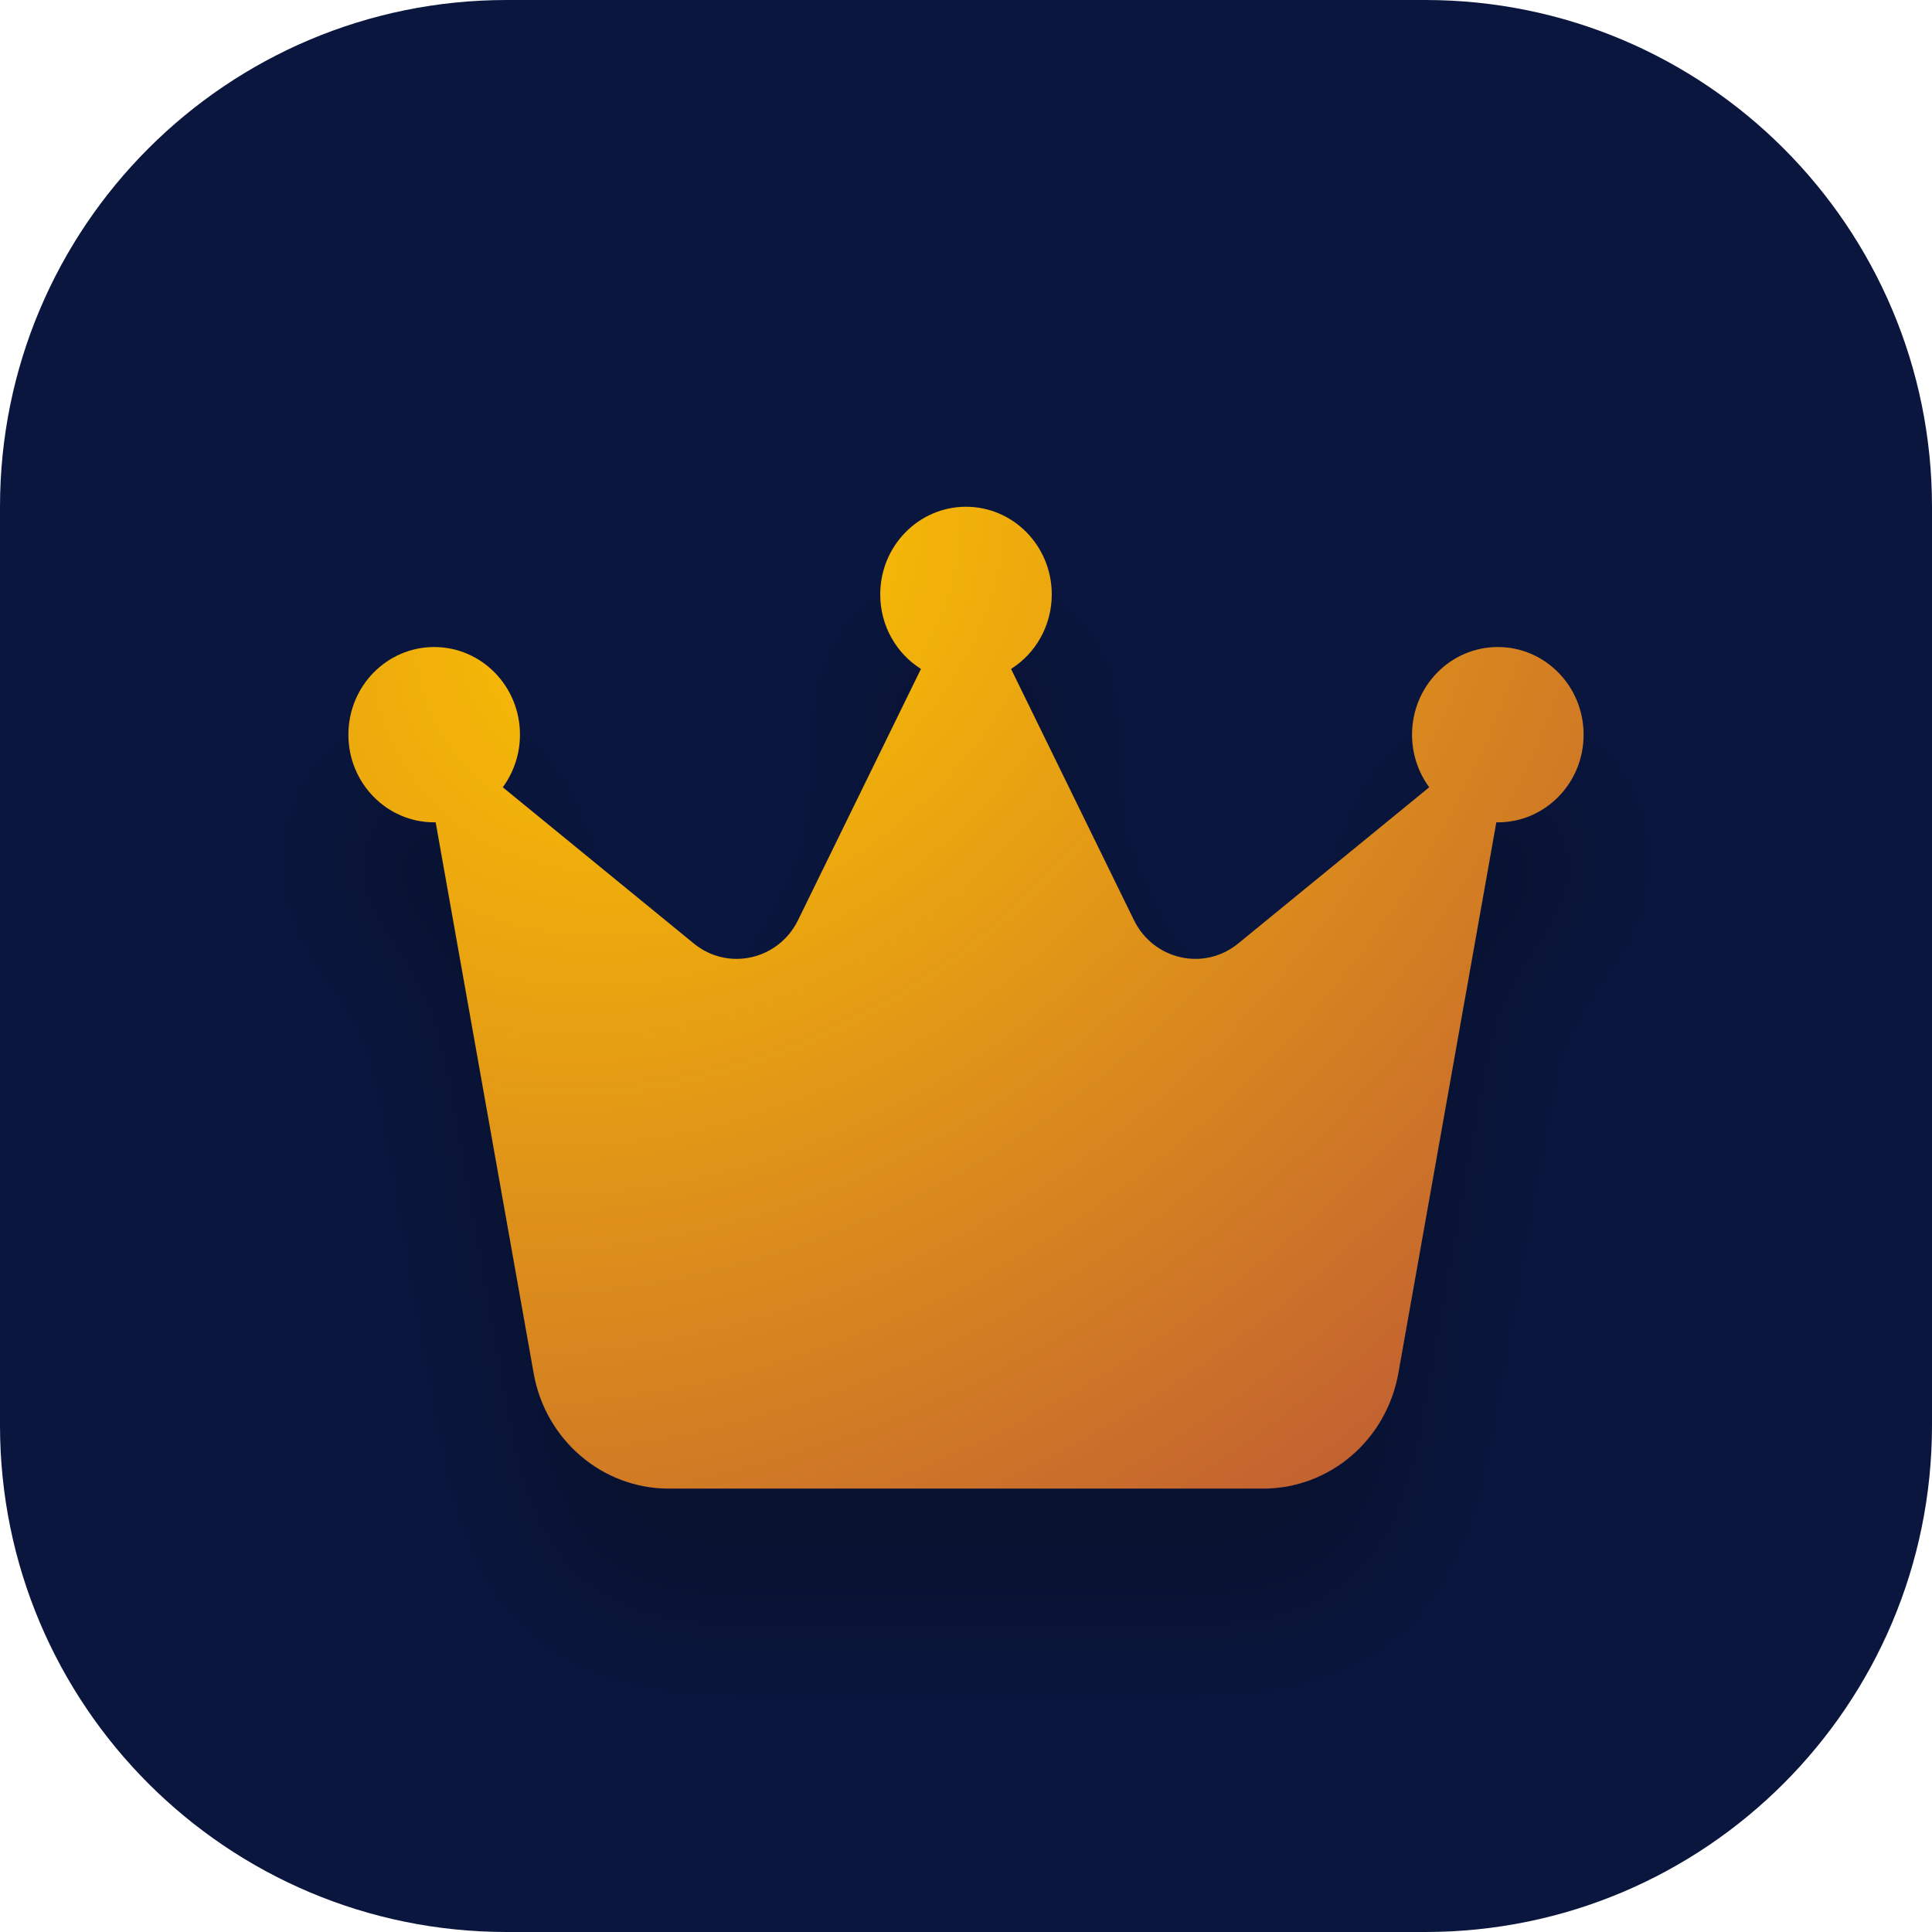
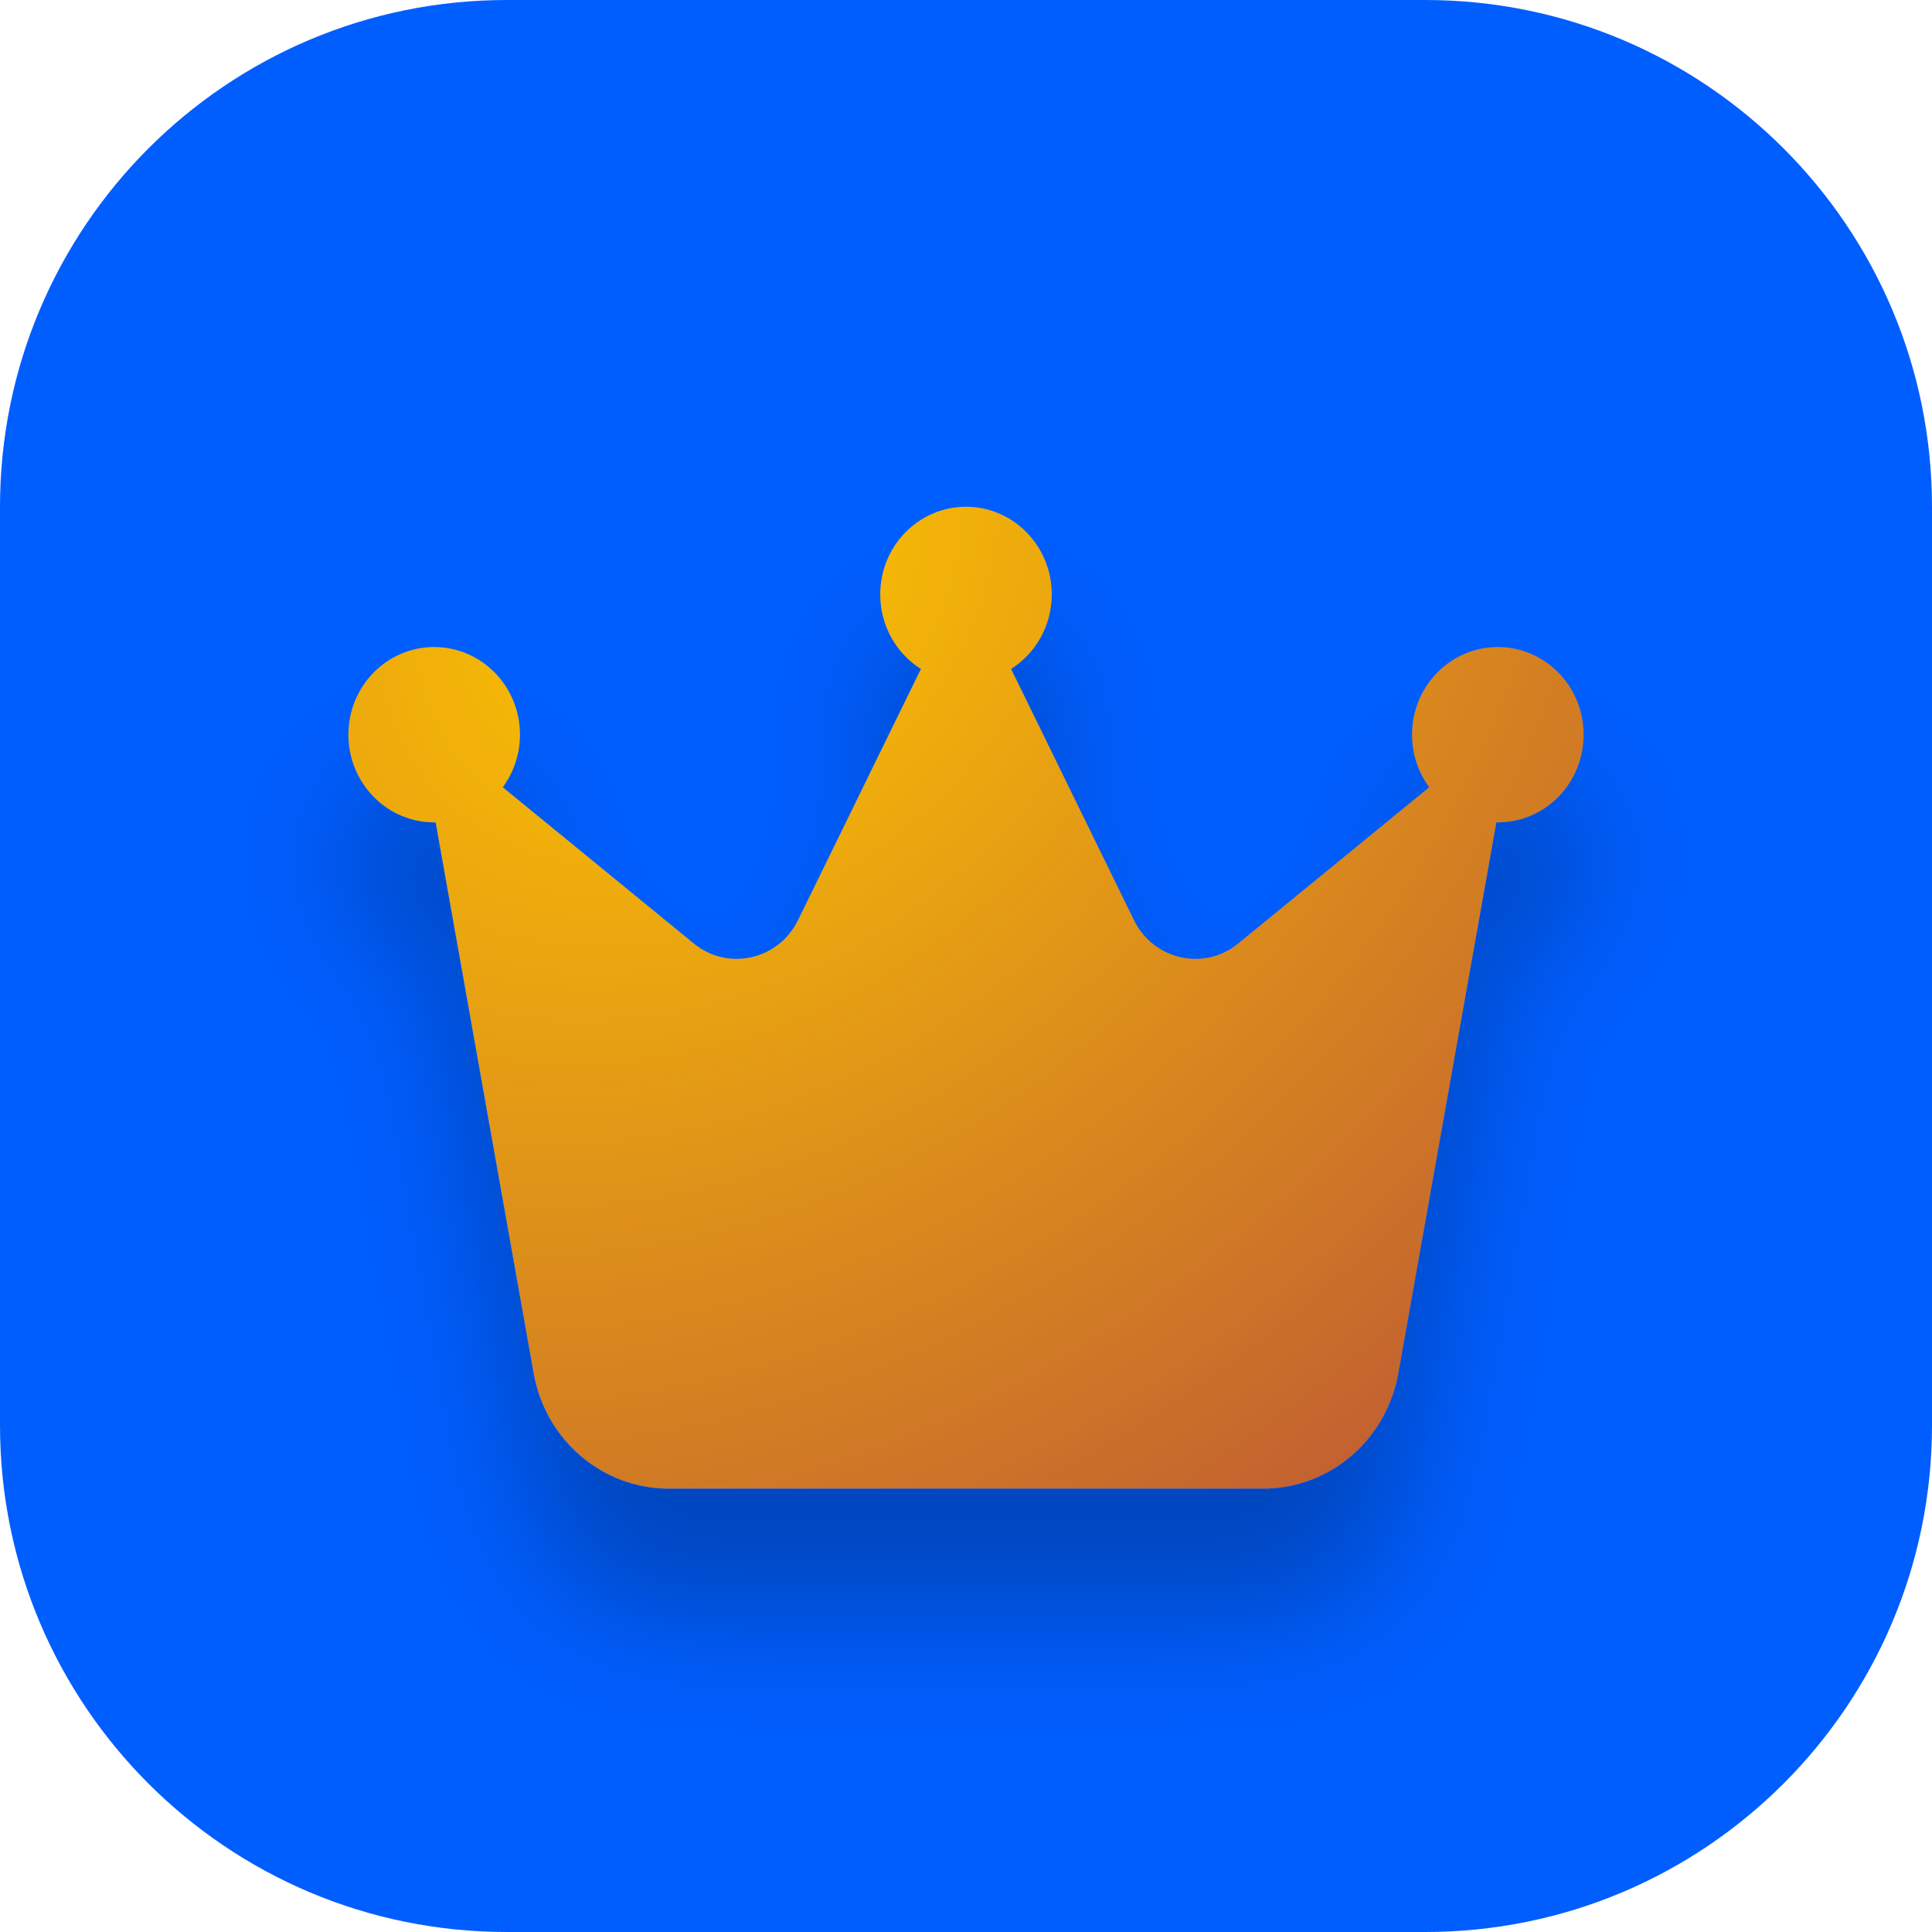
<svg xmlns="http://www.w3.org/2000/svg" width="61" height="61" viewBox="0 0 61 61" fill="none">
-   <rect width="61" height="61" rx="16" fill="#0A163E" />
+   <rect width="61" height="61" rx="16" fill="#005EFF" />
  <g filter="url(#filter0_d_167_80)">
    <path d="M31.922 21.12C32.694 20.636 33.208 19.757 33.208 18.768C33.208 17.239 31.996 16 30.5 16C29.004 16 27.792 17.239 27.792 18.768C27.792 19.764 28.306 20.636 29.078 21.12L25.198 29.05C24.582 30.31 22.984 30.67 21.908 29.791L15.875 24.857C16.213 24.393 16.417 23.819 16.417 23.196C16.417 21.667 15.205 20.429 13.708 20.429C12.212 20.429 11 21.667 11 23.196C11 24.726 12.212 25.964 13.708 25.964C13.722 25.964 13.742 25.964 13.756 25.964L16.85 43.36C17.222 45.464 19.017 47 21.116 47H39.884C41.977 47 43.771 45.471 44.15 43.36L47.244 25.964C47.258 25.964 47.278 25.964 47.292 25.964C48.788 25.964 50 24.726 50 23.196C50 21.667 48.788 20.429 47.292 20.429C45.795 20.429 44.583 21.667 44.583 23.196C44.583 23.819 44.786 24.393 45.125 24.857L39.092 29.791C38.016 30.67 36.418 30.31 35.802 29.05L31.922 21.12Z" fill="url(#paint0_radial_167_80)" />
  </g>
  <defs>
    <filter id="filter0_d_167_80" x="7" y="16" width="47" height="39" filterUnits="userSpaceOnUse" color-interpolation-filters="sRGB">
      <feFlood flood-opacity="0" result="BackgroundImageFix" />
      <feColorMatrix in="SourceAlpha" type="matrix" values="0 0 0 0 0 0 0 0 0 0 0 0 0 0 0 0 0 0 127 0" result="hardAlpha" />
      <feOffset dy="4" />
      <feGaussianBlur stdDeviation="2" />
      <feComposite in2="hardAlpha" operator="out" />
      <feColorMatrix type="matrix" values="0 0 0 0 0 0 0 0 0 0 0 0 0 0 0 0 0 0 0.25 0" />
      <feBlend mode="normal" in2="BackgroundImageFix" result="effect1_dropShadow_167_80" />
      <feBlend mode="normal" in="SourceGraphic" in2="effect1_dropShadow_167_80" result="shape" />
    </filter>
    <radialGradient id="paint0_radial_167_80" cx="0" cy="0" r="1" gradientUnits="userSpaceOnUse" gradientTransform="translate(21.5 18) rotate(52.5946) scale(42.8019 53.8475)">
      <stop stop-color="#FDC500" />
      <stop offset="1" stop-color="#B64D3B" />
    </radialGradient>
  </defs>
</svg>
